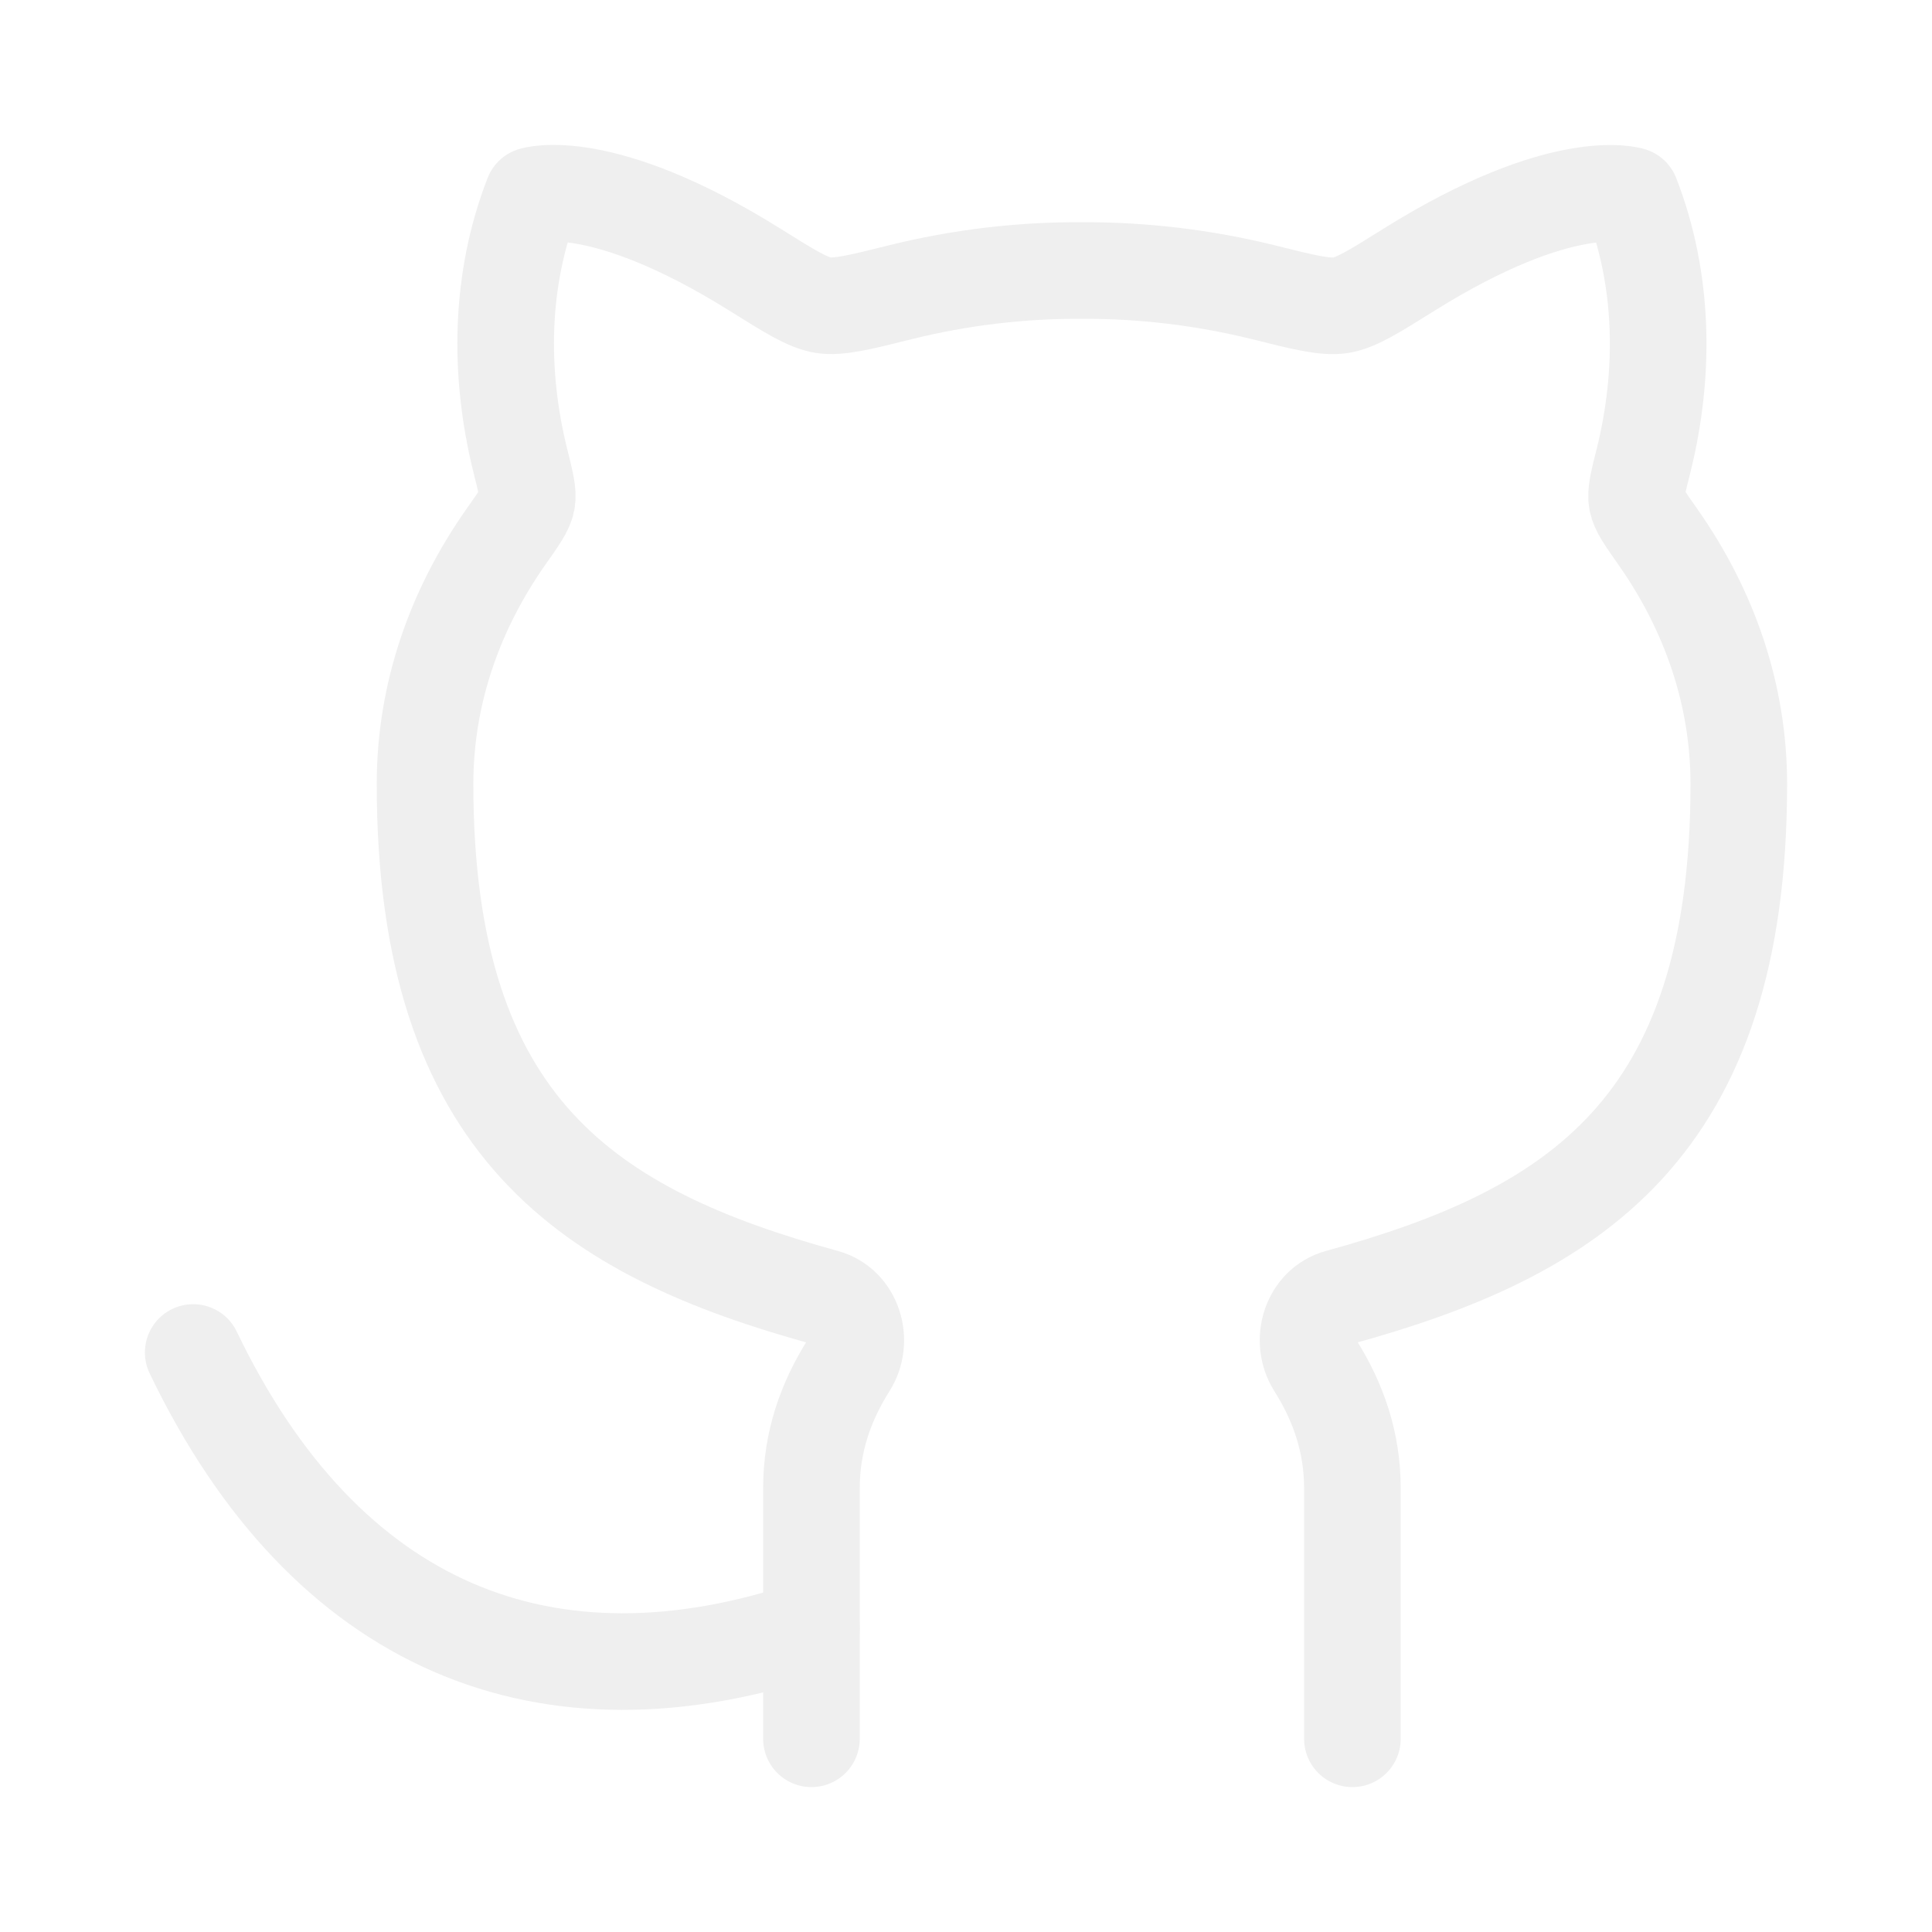
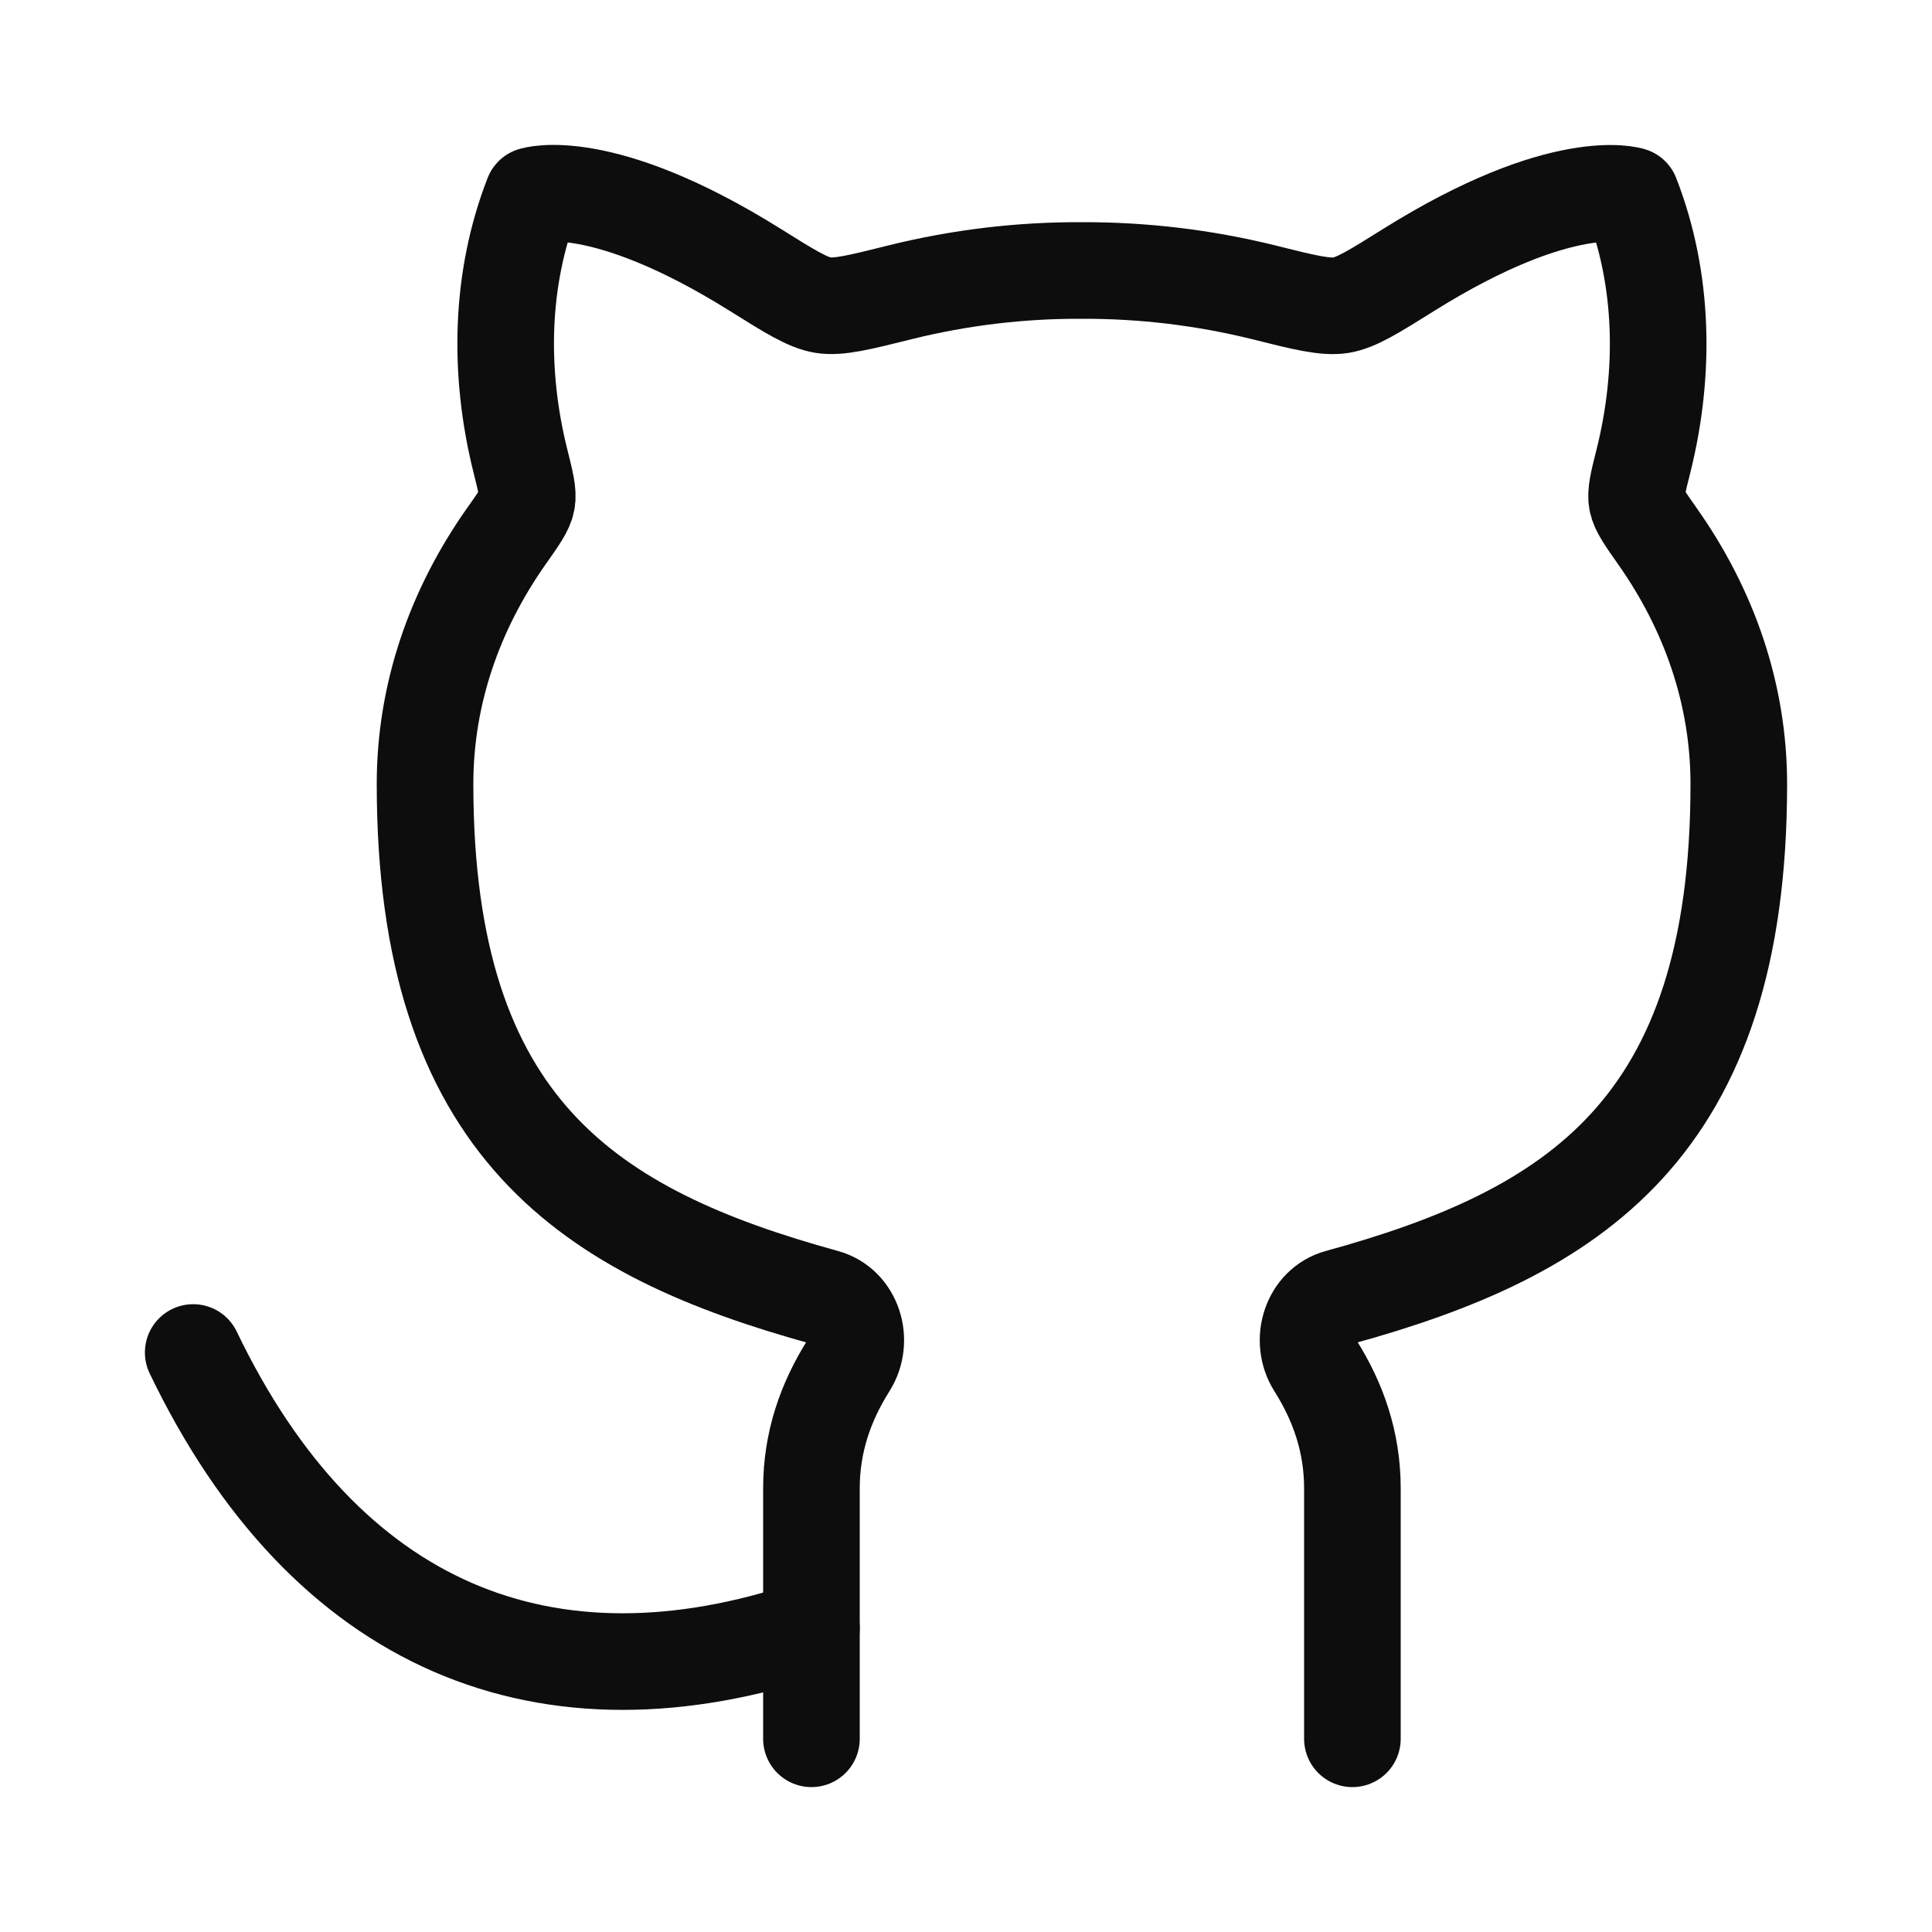
<svg xmlns="http://www.w3.org/2000/svg" width="17" height="17" viewBox="0 0 20 20" fill="none">
  <filter id="nav-shadow" x="-20%" y="-20%" width="140%" height="140%">
    <feDropShadow dx="0" dy="2" stdDeviation="2" flood-color="#000000" flood-opacity="0.2" />
  </filter>
-   <path d="M8.4 16.855C5.657 17.78 3.371 16.855 2 14.001" stroke="#efefef" stroke-linecap="round" stroke-linejoin="round" />
-   <path d="M8.4 18V15.407C8.4 14.928 8.547 14.512 8.784 14.136C8.947 13.879 8.835 13.512 8.541 13.432C6.107 12.762 4.4 11.686 4.4 8.116C4.4 7.188 4.704 6.316 5.238 5.556C5.371 5.368 5.438 5.273 5.454 5.188C5.47 5.102 5.442 4.991 5.386 4.767C5.16 3.858 5.175 2.892 5.514 2.023C5.514 2.023 6.216 1.793 7.814 2.791C8.178 3.019 8.361 3.133 8.521 3.159C8.682 3.184 8.897 3.131 9.325 3.024C9.939 2.872 10.568 2.797 11.2 2.8C11.832 2.798 12.461 2.873 13.074 3.024C13.503 3.132 13.718 3.184 13.879 3.16C14.039 3.134 14.222 3.02 14.586 2.792C16.184 1.794 16.886 2.024 16.886 2.024C17.225 2.893 17.24 3.859 17.014 4.768C16.957 4.992 16.93 5.104 16.946 5.188C16.962 5.273 17.029 5.368 17.162 5.557C17.696 6.317 18 7.189 18 8.117C18 11.687 16.293 12.763 13.858 13.432C13.565 13.512 13.453 13.879 13.616 14.136C13.853 14.512 14 14.928 14 15.407V18" stroke="#efefef" stroke-linecap="round" stroke-linejoin="round" />
+   <path d="M8.4 16.855C5.657 17.78 3.371 16.855 2 14.001" stroke="#0d0d0d" stroke-linecap="round" stroke-linejoin="round" />
+   <path d="M8.4 18V15.407C8.4 14.928 8.547 14.512 8.784 14.136C8.947 13.879 8.835 13.512 8.541 13.432C6.107 12.762 4.4 11.686 4.4 8.116C4.4 7.188 4.704 6.316 5.238 5.556C5.371 5.368 5.438 5.273 5.454 5.188C5.47 5.102 5.442 4.991 5.386 4.767C5.16 3.858 5.175 2.892 5.514 2.023C5.514 2.023 6.216 1.793 7.814 2.791C8.178 3.019 8.361 3.133 8.521 3.159C8.682 3.184 8.897 3.131 9.325 3.024C9.939 2.872 10.568 2.797 11.2 2.8C11.832 2.798 12.461 2.873 13.074 3.024C13.503 3.132 13.718 3.184 13.879 3.16C14.039 3.134 14.222 3.02 14.586 2.792C16.184 1.794 16.886 2.024 16.886 2.024C17.225 2.893 17.24 3.859 17.014 4.768C16.957 4.992 16.93 5.104 16.946 5.188C16.962 5.273 17.029 5.368 17.162 5.557C17.696 6.317 18 7.189 18 8.117C18 11.687 16.293 12.763 13.858 13.432C13.565 13.512 13.453 13.879 13.616 14.136C13.853 14.512 14 14.928 14 15.407V18" stroke="#0d0d0d" stroke-linecap="round" stroke-linejoin="round" />
</svg>
